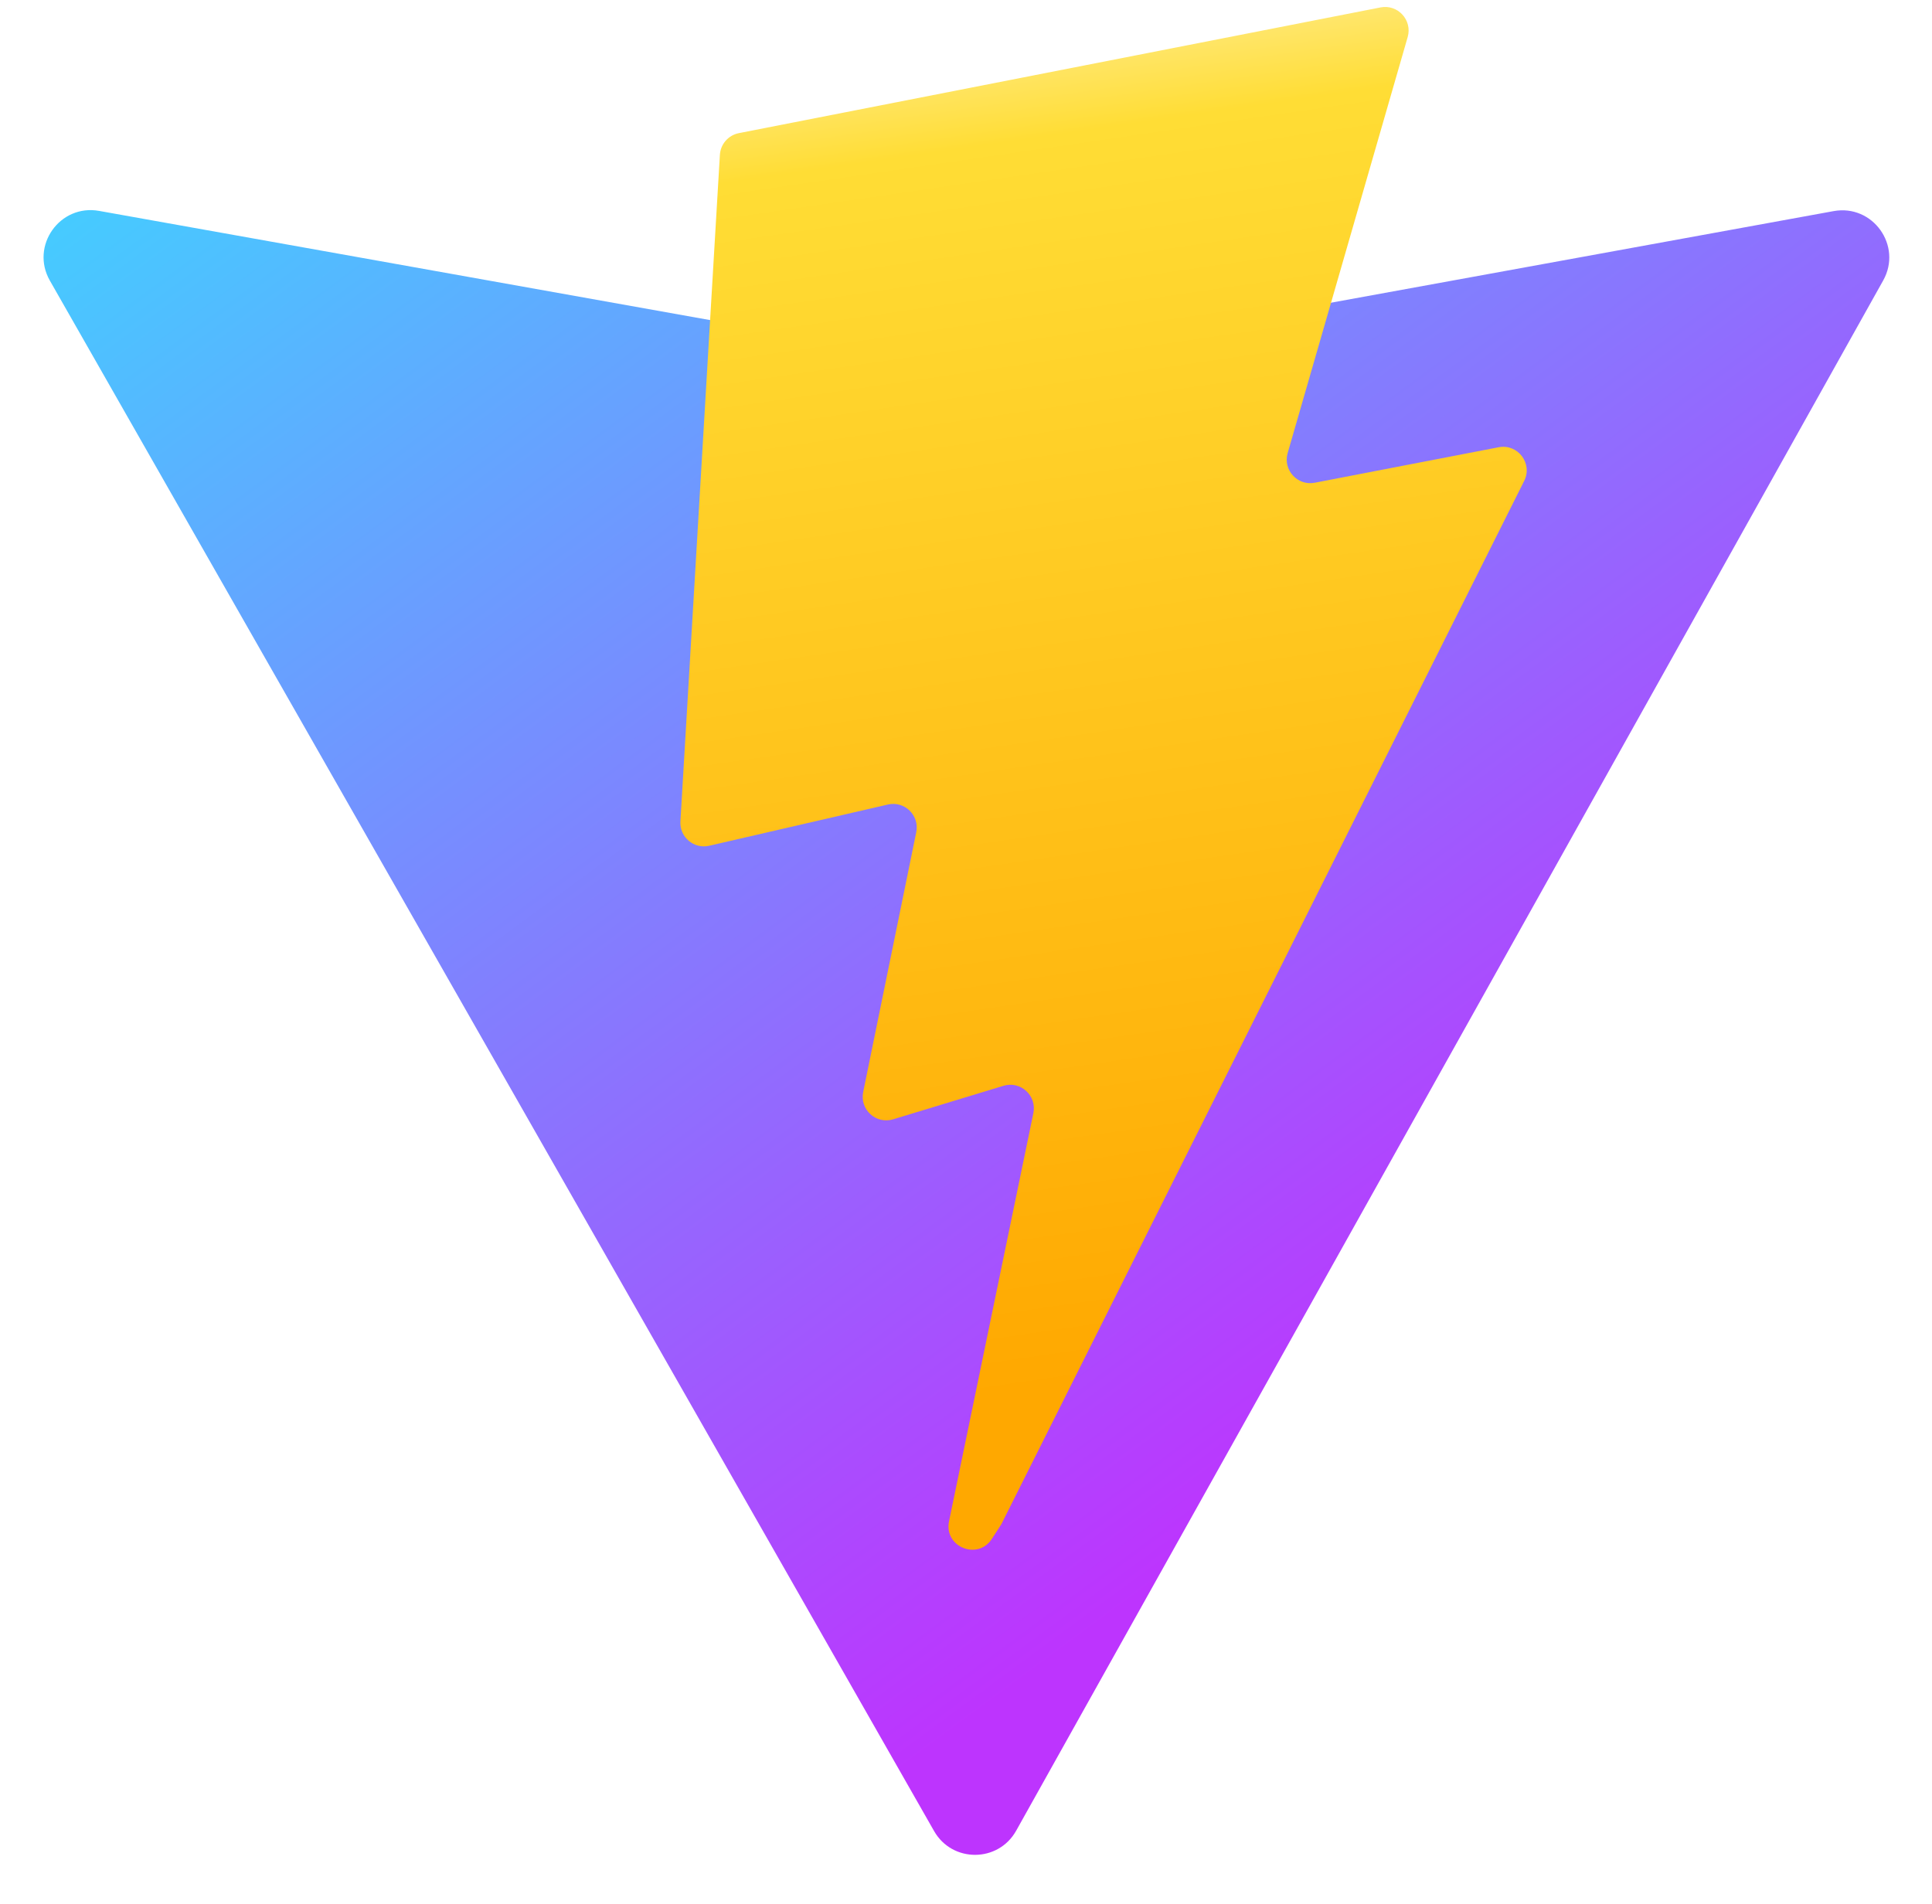
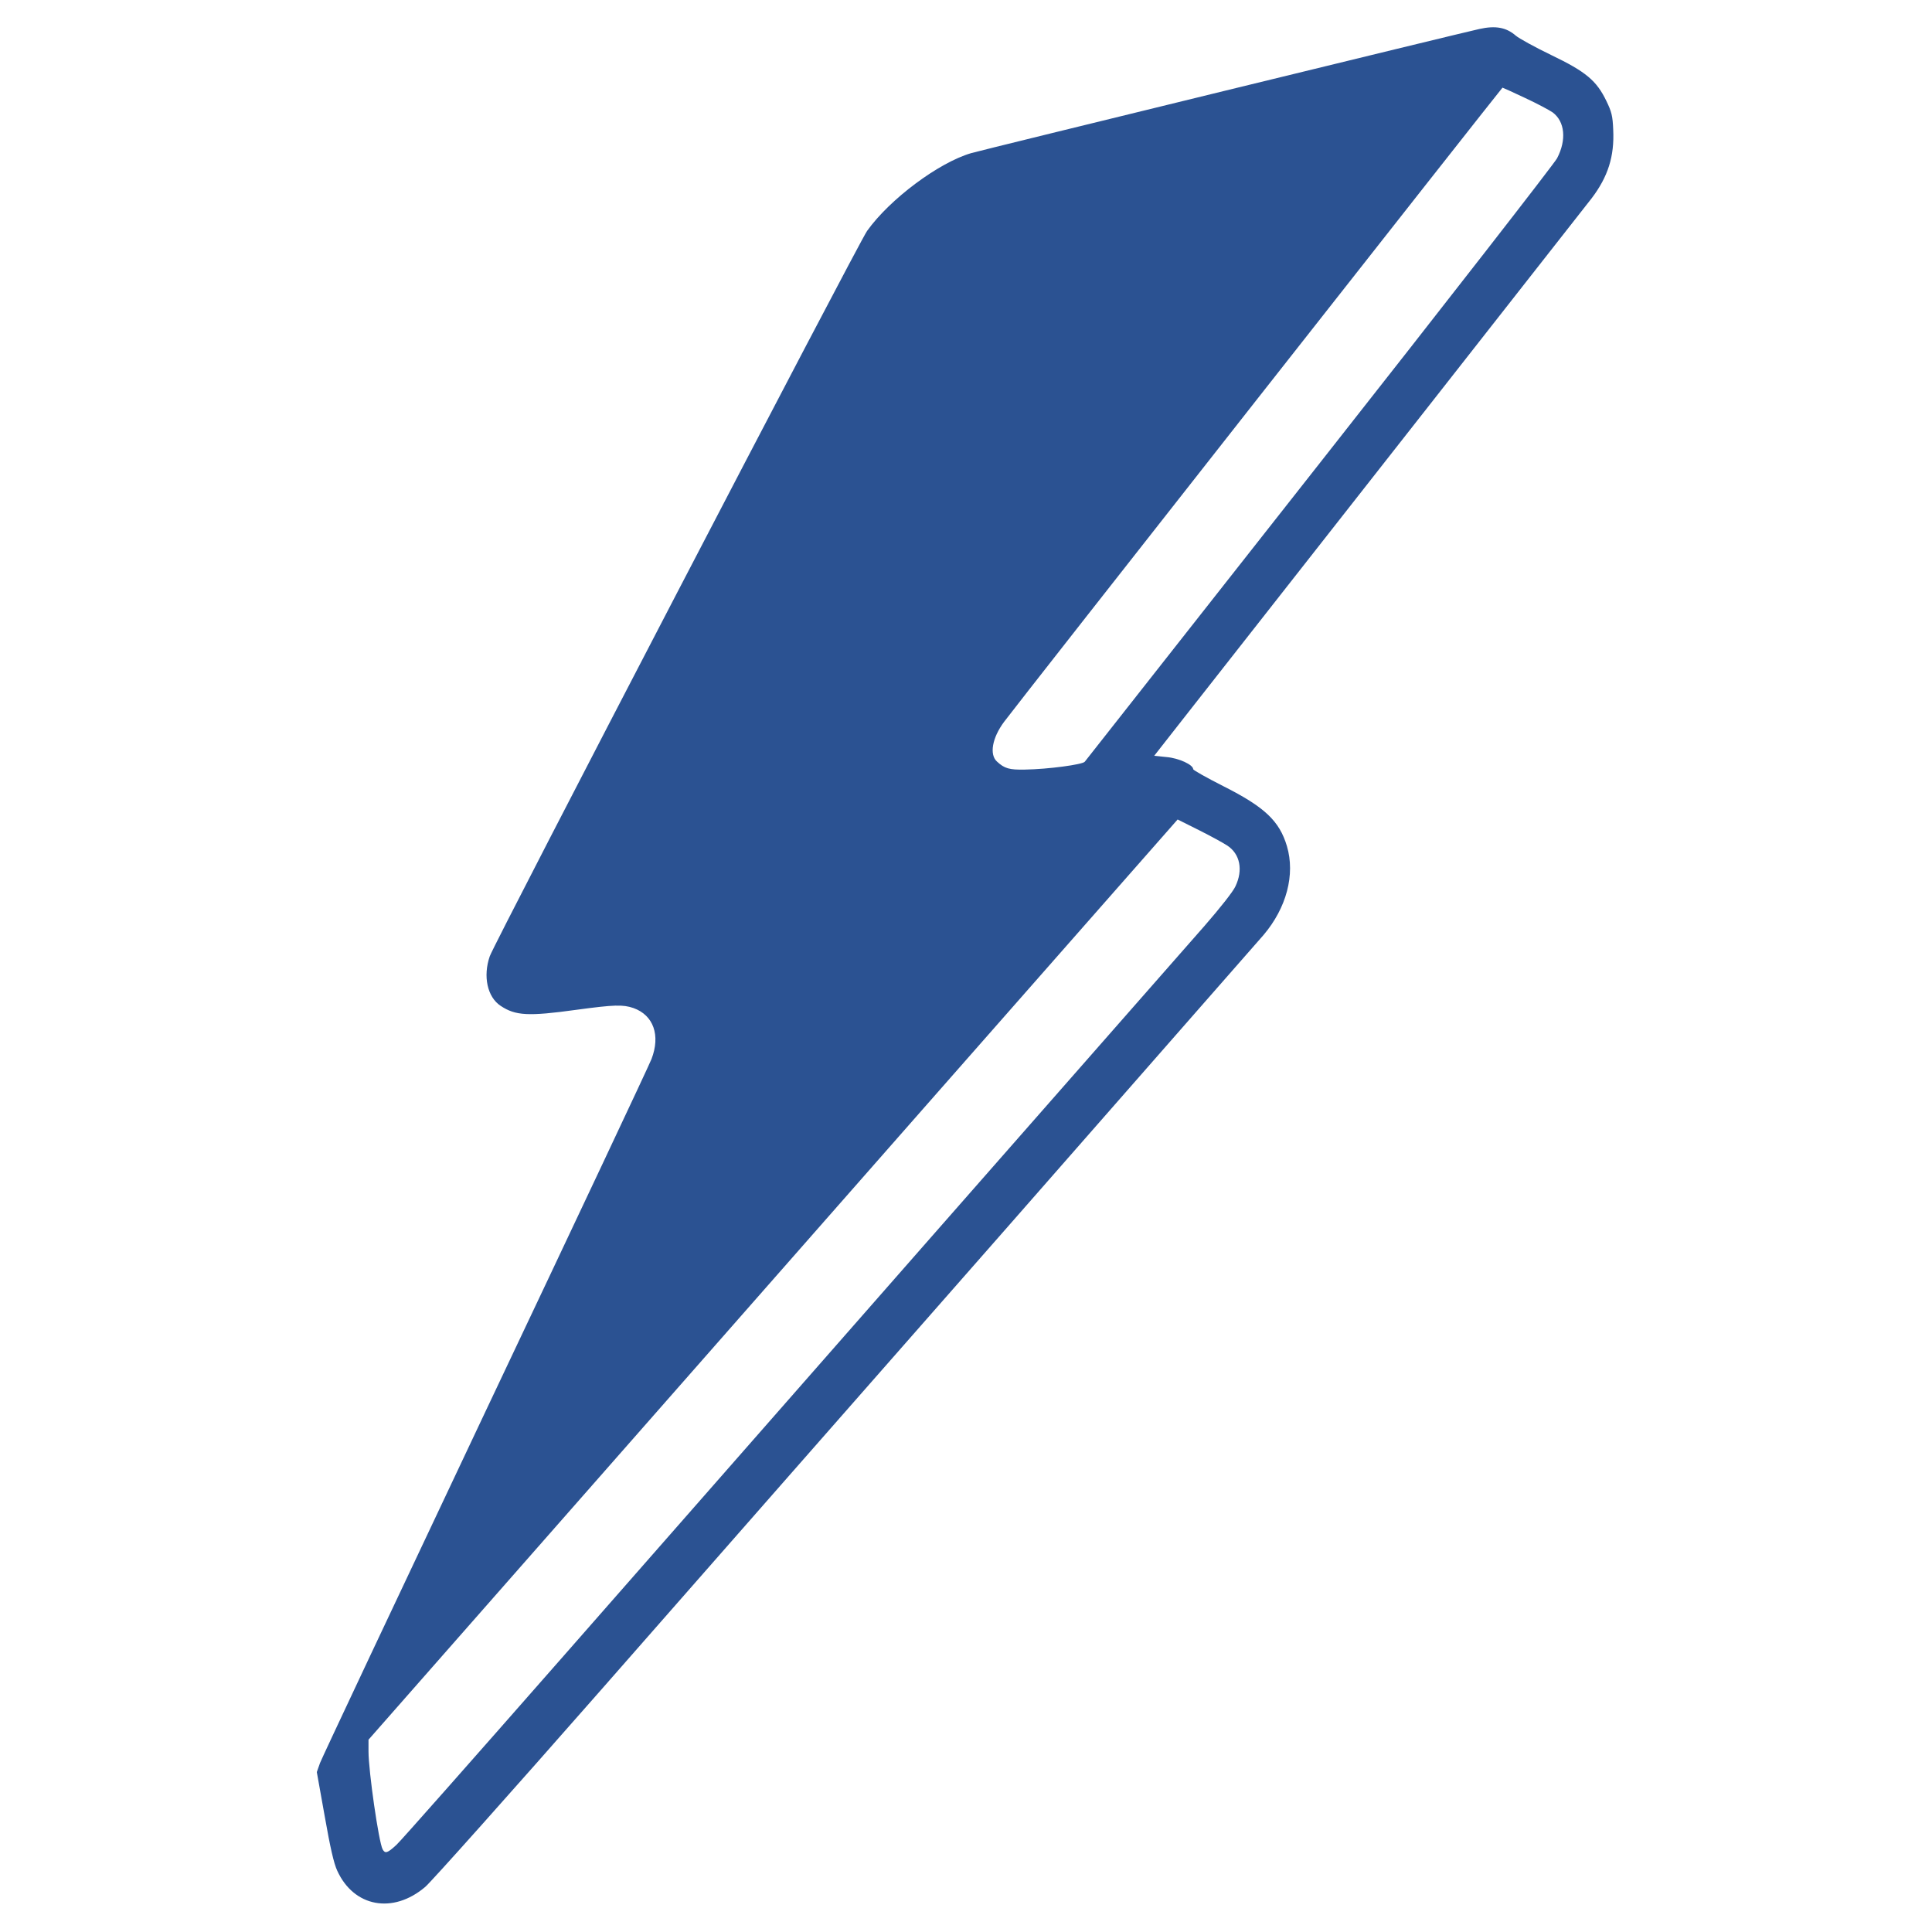
- <svg xmlns="http://www.w3.org/2000/svg" width="410" height="404" viewBox="0 0 410 404" fill="none">
-   <path d="M399.641 59.525L215.643 388.545C211.844 395.338 202.084 395.378 198.228 388.618L10.582 59.556C6.381 52.19 12.68 43.267 21.028 44.759L205.223 77.682C206.398 77.892 207.601 77.89 208.776 77.676L389.119 44.806C397.439 43.289 403.768 52.143 399.641 59.525Z" fill="url(#paint0_linear)" />
-   <path d="M292.965 1.574L156.801 28.255C154.563 28.694 152.906 30.59 152.771 32.866L144.395 174.33C144.198 177.662 147.258 180.248 150.51 179.498L188.42 170.749C191.967 169.931 195.172 173.055 194.443 176.622L183.18 231.775C182.422 235.487 185.907 238.661 189.532 237.56L212.947 230.446C216.577 229.344 220.065 232.527 219.297 236.242L201.398 322.875C200.278 328.294 207.486 331.249 210.492 326.603L212.5 323.5L323.454 102.072C325.312 98.365 322.108 94.137 318.036 94.923L279.014 102.454C275.347 103.161 272.227 99.746 273.262 96.158L298.731 7.867C299.767 4.273 296.636 0.855 292.965 1.574Z" fill="url(#paint1_linear)" />
-   <defs>
-     <linearGradient id="paint0_linear" x1="6" y1="33" x2="235" y2="344" gradientUnits="userSpaceOnUse">
-       <stop stop-color="#41D1FF" />
-       <stop offset="1" stop-color="#BD34FE" />
-     </linearGradient>
-     <linearGradient id="paint1_linear" x1="194.651" y1="8.818" x2="236.076" y2="292.989" gradientUnits="userSpaceOnUse">
-       <stop stop-color="#FFEA83" />
-       <stop offset="0.083" stop-color="#FFDD35" />
-       <stop offset="1" stop-color="#FFA800" />
-     </linearGradient>
-   </defs>
+ <svg xmlns="http://www.w3.org/2000/svg" version="1.0" width="1080pt" height="1080pt" viewBox="0 0 1080 1080" preserveAspectRatio="xMidYMid meet">
+   <g transform="translate(0,1080) scale(0.1,-0.1)" fill="#2b5292" stroke="none">
+     <path d="M8270 10638 c-85 -18 -2788 -678 -2841 -694 -182 -53 -456 -258 -582 -435 -50 -71 -2080 -3973 -2109 -4054 -39 -112 -14 -229 61 -278 83 -55 154 -59 422 -22 214 29 261 30 320 10 112 -40 152 -152 101 -285 -11 -30 -429 -917 -928 -1970 -498 -1053 -915 -1938 -925 -1965 l-18 -51 44 -246 c31 -176 51 -264 70 -305 93 -204 312 -244 492 -91 34 29 475 523 980 1098 504 575 1532 1745 2283 2600 751 856 1391 1586 1423 1623 129 152 178 338 131 497 -42 141 -125 219 -355 335 -93 47 -169 90 -169 95 0 25 -80 62 -149 68 l-69 7 192 245 c708 901 2217 2825 2253 2871 92 121 128 235 121 383 -3 78 -9 101 -38 161 -55 114 -114 164 -310 258 -91 44 -180 93 -197 108 -53 46 -113 57 -203 37z m254 -385 c67 -31 136 -68 155 -81 69 -51 79 -154 25 -257 -16 -30 -614 -799 -1329 -1707 -715 -908 -1305 -1658 -1311 -1666 -12 -16 -205 -42 -334 -44 -88 -2 -115 6 -157 45 -43 39 -27 132 40 222 55 76 2782 3544 2786 3545 2 0 59 -26 125 -57z m-1663 -4180 c71 -47 89 -136 45 -228 -13 -29 -85 -120 -172 -220 -281 -319 -2676 -3047 -3582 -4080 -497 -566 -918 -1043 -936 -1058 -51 -47 -63 -50 -77 -25 -22 41 -79 438 -79 547 l0 66 866 985 c476 542 1494 1699 2261 2572 l1396 1587 120 -60 c66 -33 137 -72 158 -86z" />
+   </g>
</svg>
